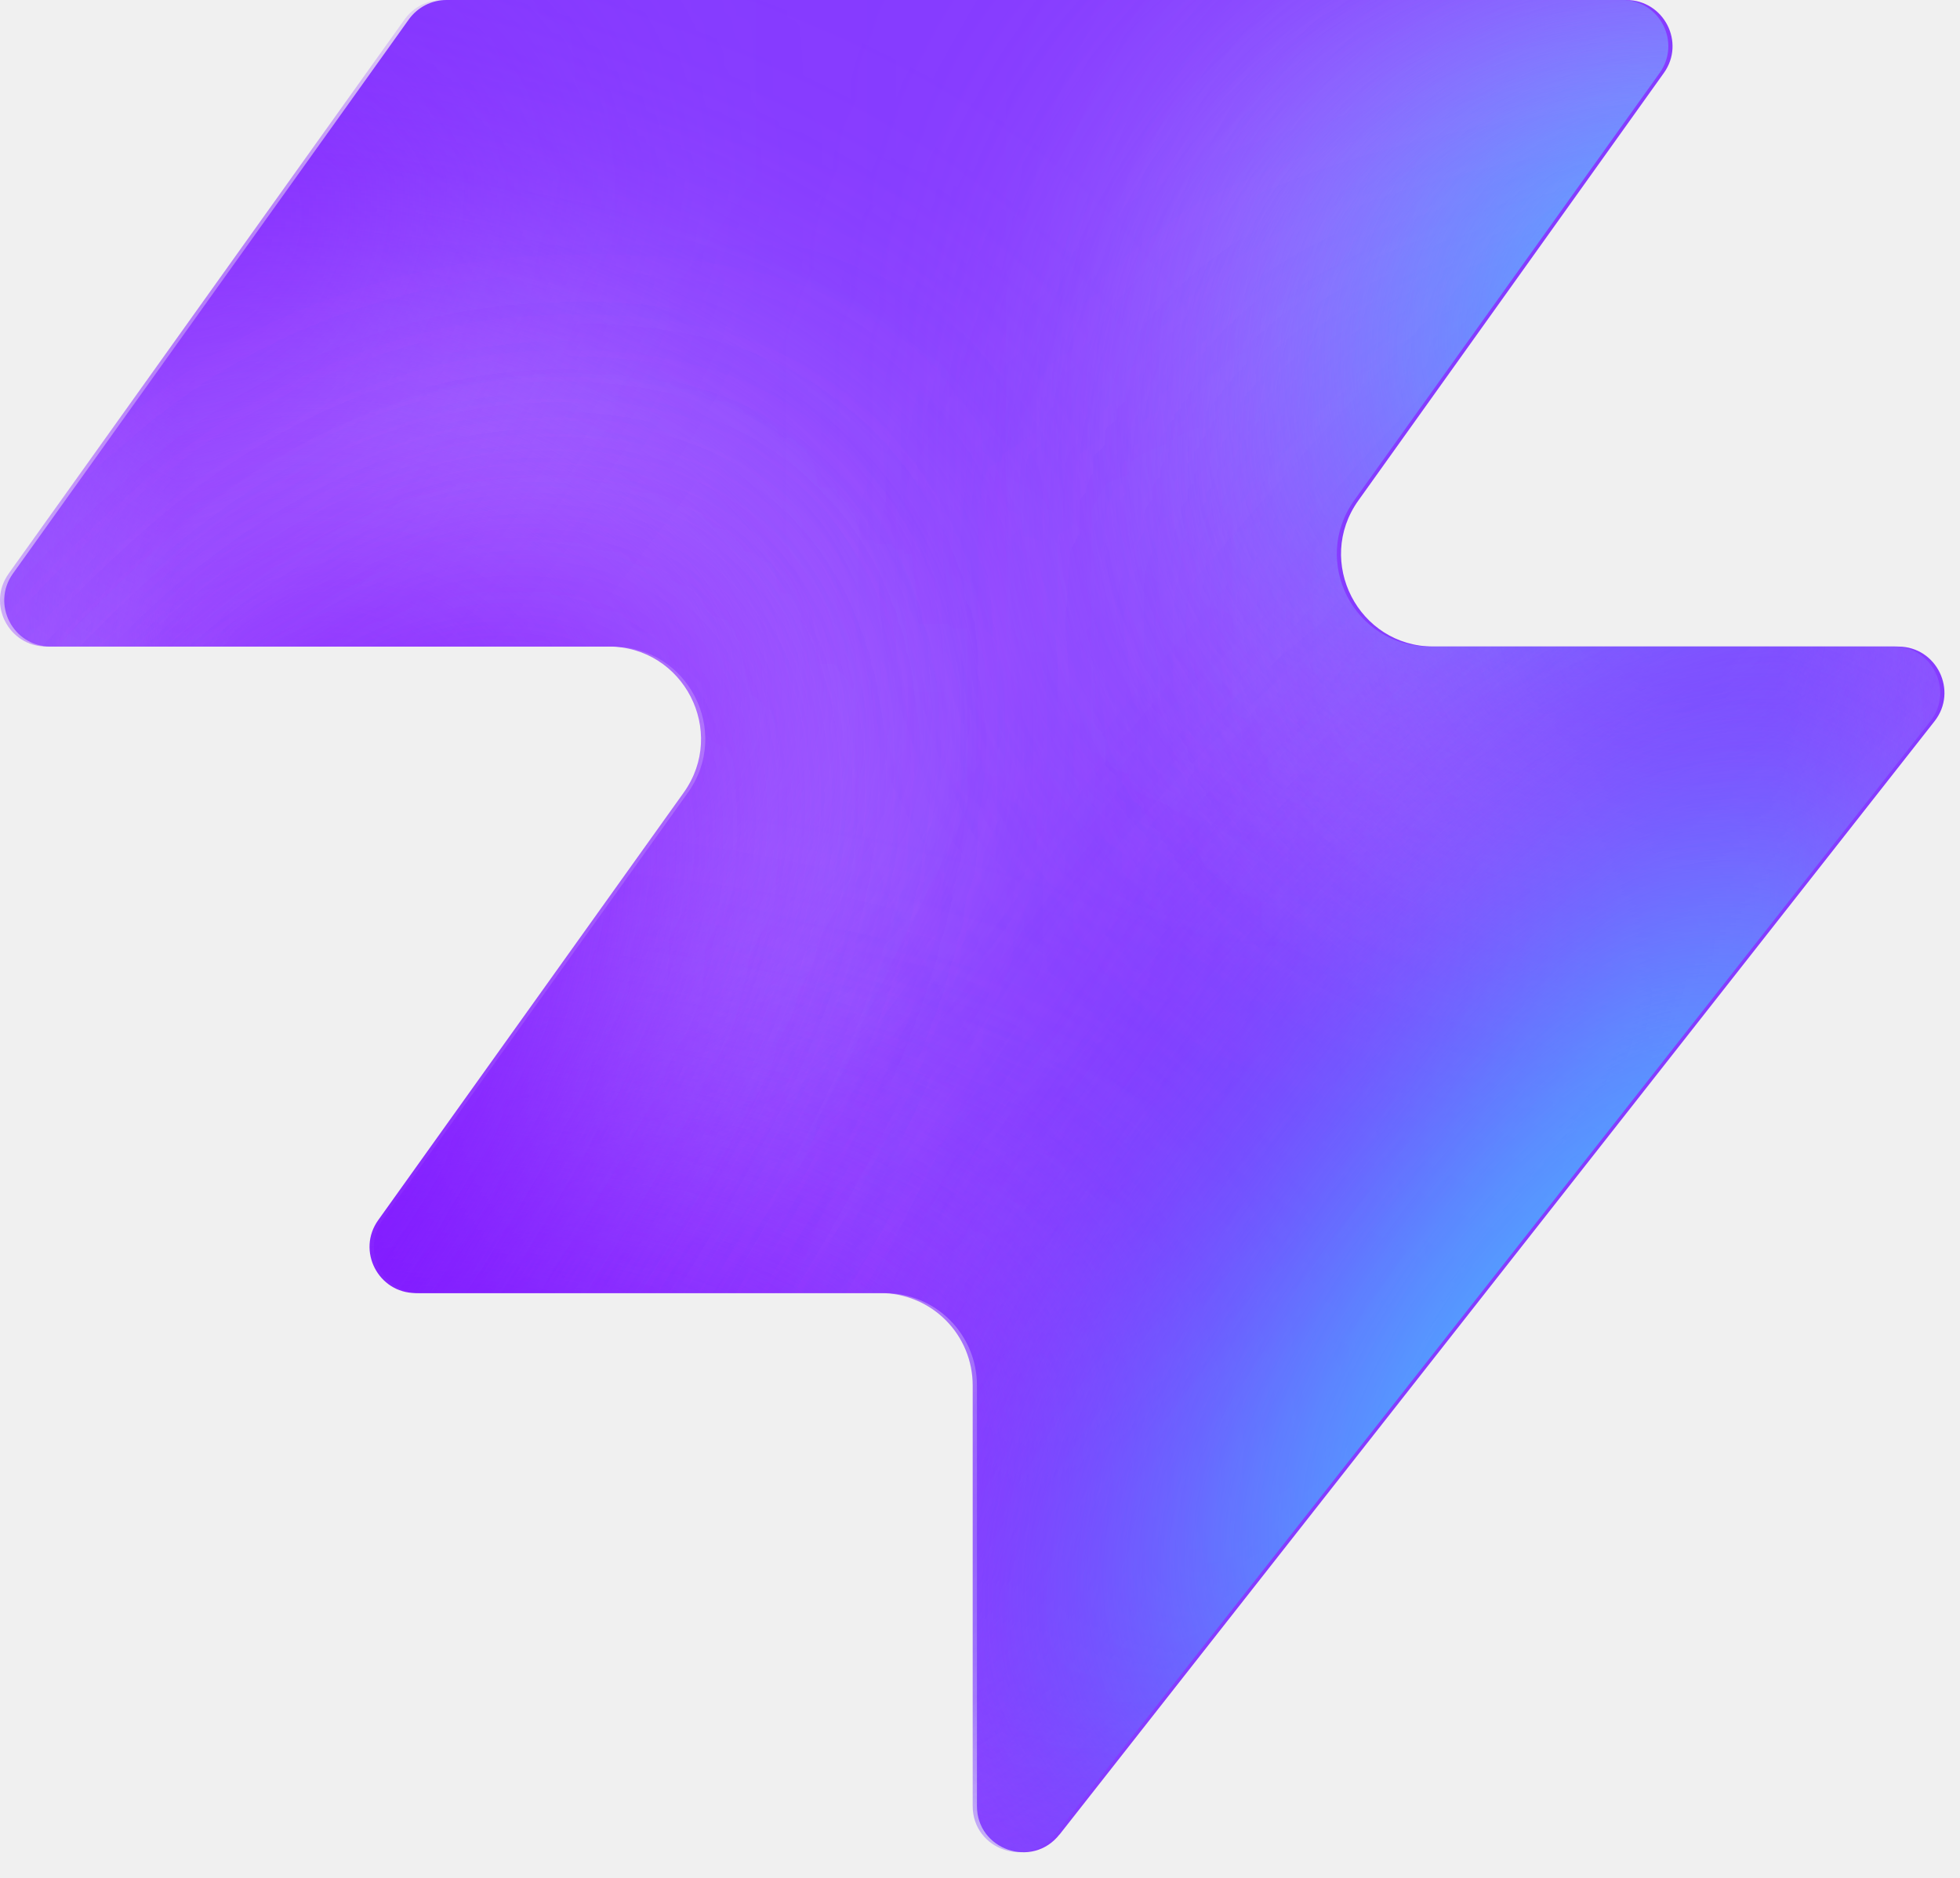
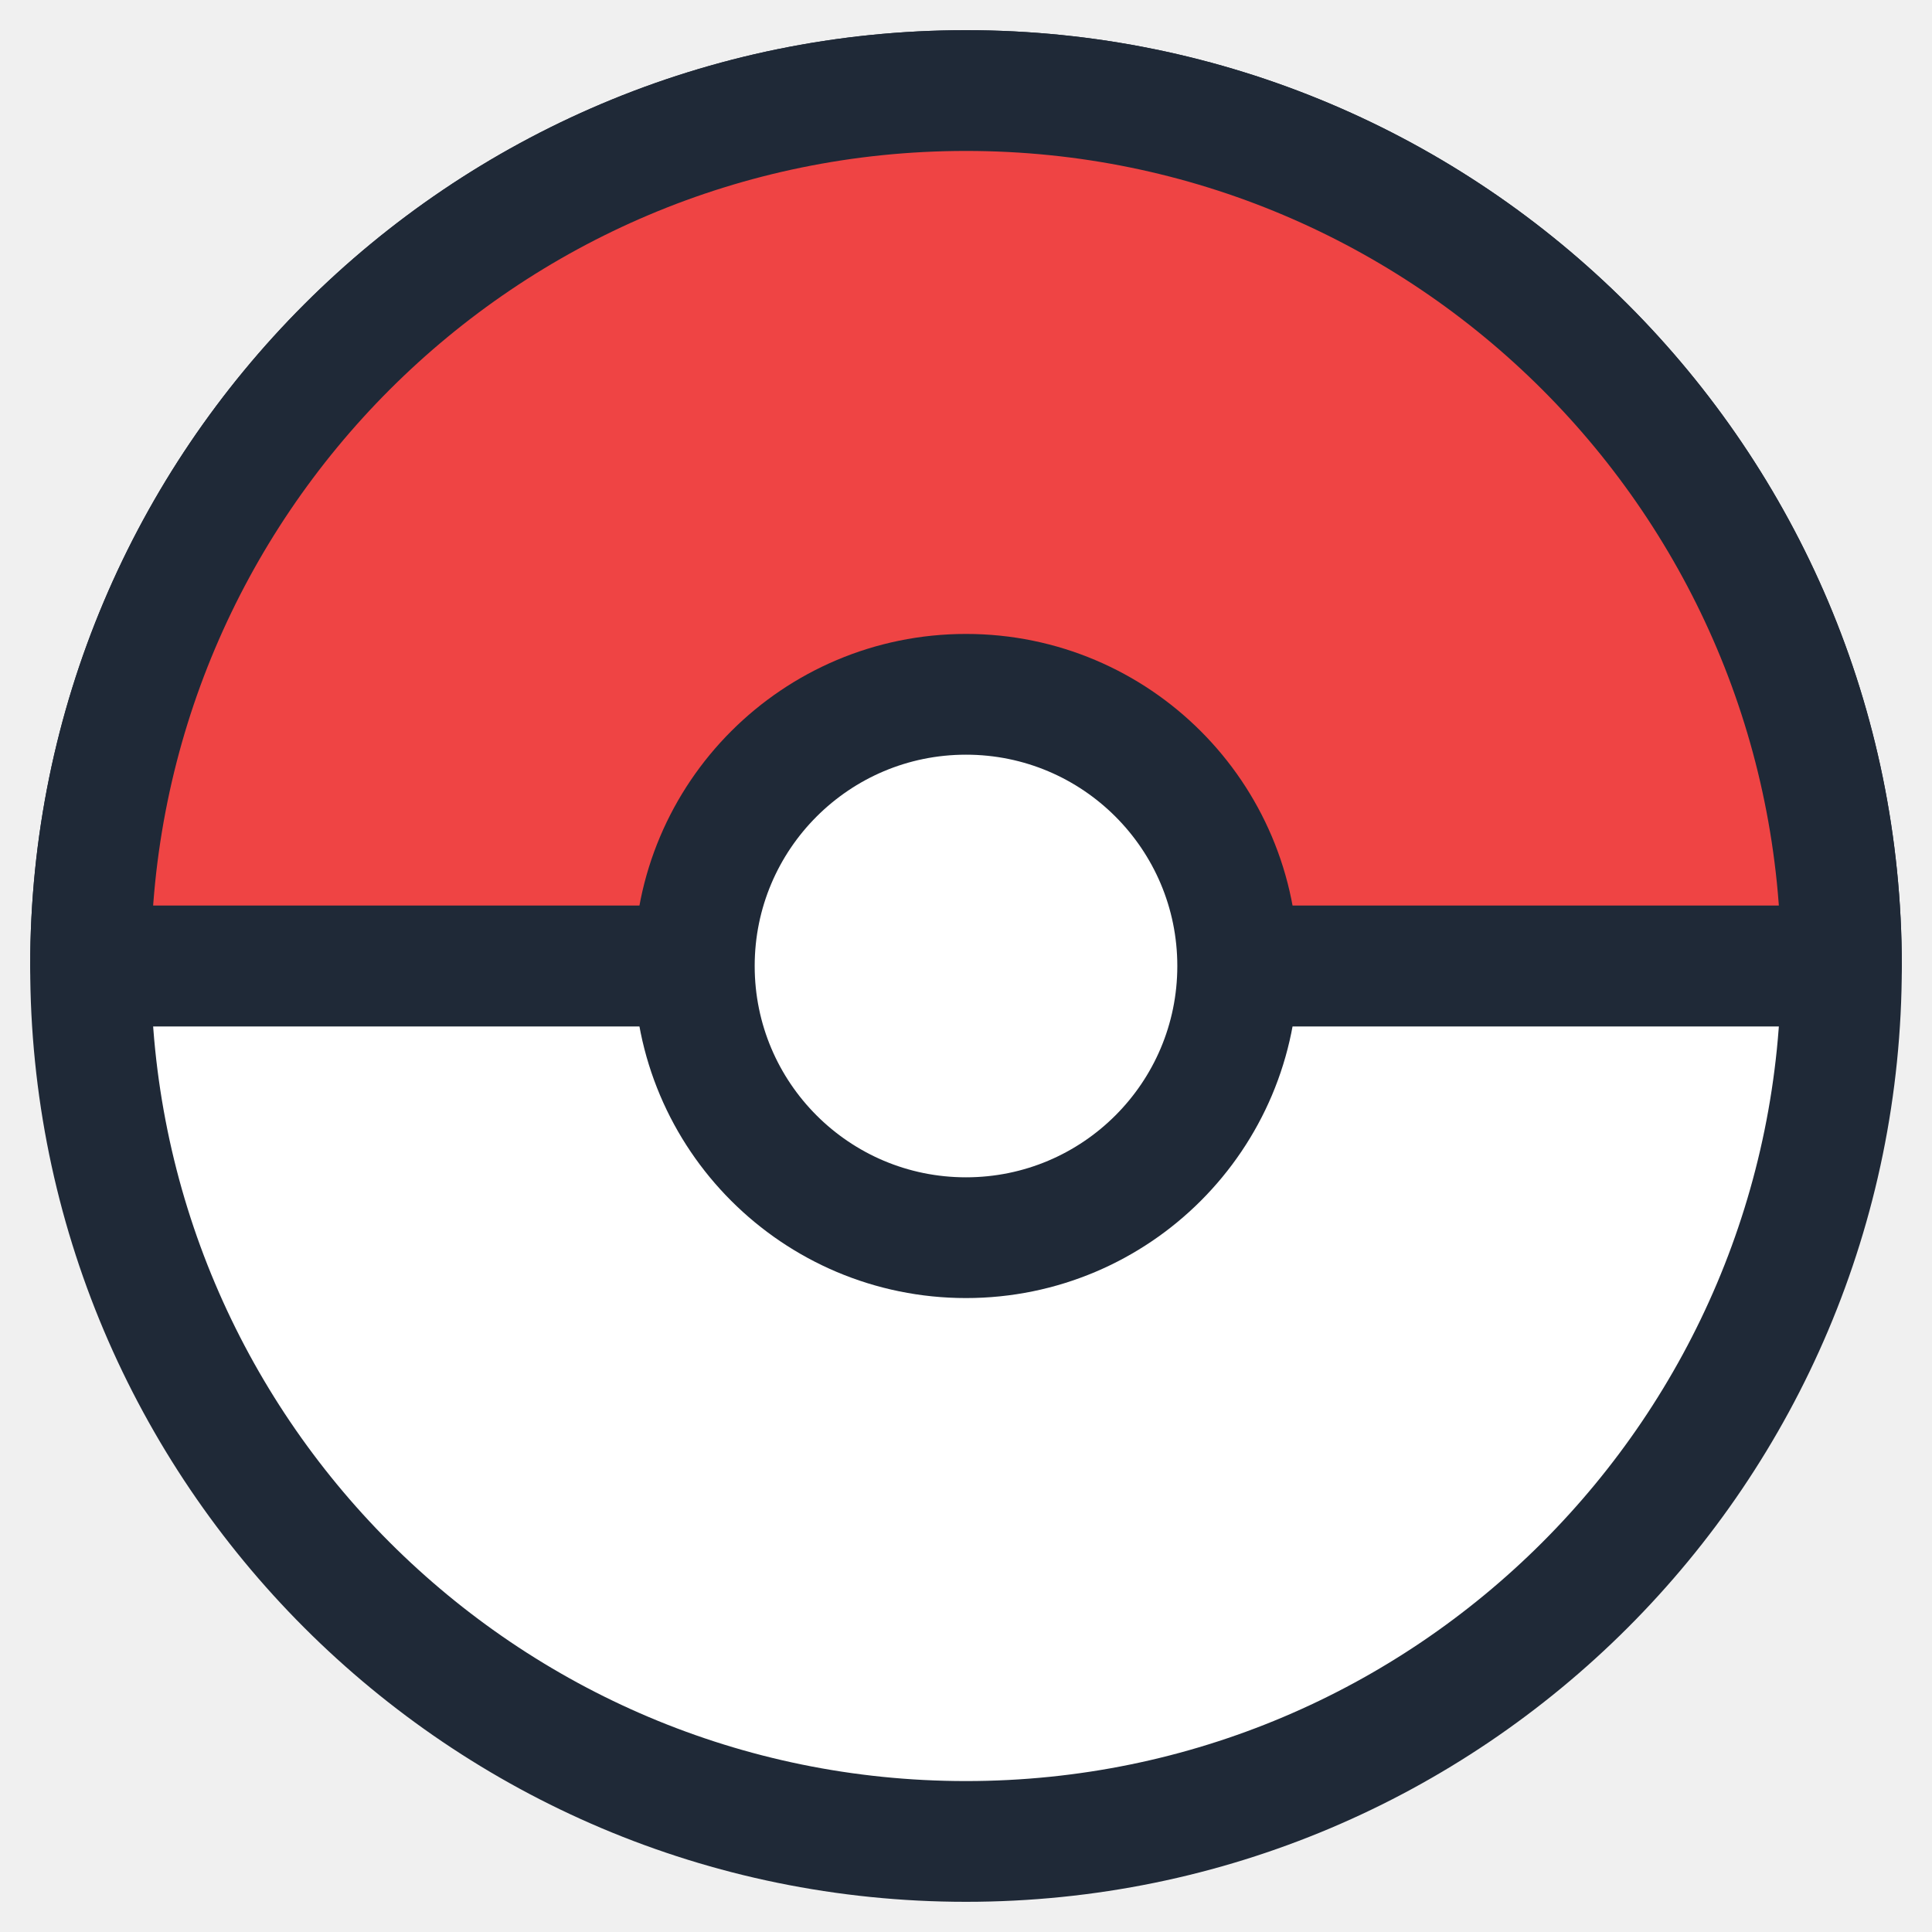
- <svg xmlns="http://www.w3.org/2000/svg" width="48" height="46" fill="none" viewBox="0 0 48 46">
-   <path fill="#863bff" d="M25.946 44.938c-.664.845-2.021.375-2.021-.698V33.937a2.26 2.26 0 0 0-2.262-2.262H10.287c-.92 0-1.456-1.04-.92-1.788l7.48-10.471c1.07-1.497 0-3.578-1.842-3.578H1.237c-.92 0-1.456-1.04-.92-1.788L10.013.474c.214-.297.556-.474.92-.474h28.894c.92 0 1.456 1.04.92 1.788l-7.48 10.471c-1.07 1.498 0 3.579 1.842 3.579h11.377c.943 0 1.473 1.088.89 1.83L25.947 44.94z" style="fill:#863bff;fill:color(display-p3 .525 .23 1);fill-opacity:1" />
-   <mask id="a" width="48" height="46" x="0" y="0" maskUnits="userSpaceOnUse" style="mask-type:alpha">
-     <path fill="#000" d="M25.842 44.938c-.664.844-2.021.375-2.021-.698V33.937a2.26 2.26 0 0 0-2.262-2.262H10.183c-.92 0-1.456-1.04-.92-1.788l7.48-10.471c1.07-1.498 0-3.579-1.842-3.579H1.133c-.92 0-1.456-1.04-.92-1.787L9.91.473c.214-.297.556-.474.92-.474h28.894c.92 0 1.456 1.04.92 1.788l-7.48 10.471c-1.07 1.498 0 3.578 1.842 3.578h11.377c.943 0 1.473 1.088.89 1.832L25.843 44.94z" style="fill:#000;fill-opacity:1" />
-   </mask>
-   <g mask="url(#a)">
-     <g filter="url(#b)">
-       <ellipse cx="5.508" cy="14.704" fill="#ede6ff" rx="5.508" ry="14.704" style="fill:#ede6ff;fill:color(display-p3 .927 .903 1);fill-opacity:1" transform="matrix(.00324 1 1 -.00324 -4.47 31.516)" />
-     </g>
-     <g filter="url(#c)">
-       <ellipse cx="10.399" cy="29.851" fill="#ede6ff" rx="10.399" ry="29.851" style="fill:#ede6ff;fill:color(display-p3 .927 .903 1);fill-opacity:1" transform="matrix(.00324 1 1 -.00324 -39.328 7.883)" />
-     </g>
-     <g filter="url(#d)">
-       <ellipse cx="5.508" cy="30.487" fill="#7e14ff" rx="5.508" ry="30.487" style="fill:#7e14ff;fill:color(display-p3 .492 .077 1);fill-opacity:1" transform="rotate(89.814 -25.913 -14.639)scale(1 -1)" />
-     </g>
-     <g filter="url(#e)">
-       <ellipse cx="5.508" cy="30.599" fill="#7e14ff" rx="5.508" ry="30.599" style="fill:#7e14ff;fill:color(display-p3 .492 .077 1);fill-opacity:1" transform="rotate(89.814 -32.644 -3.334)scale(1 -1)" />
-     </g>
-     <g filter="url(#f)">
-       <ellipse cx="5.508" cy="30.599" fill="#7e14ff" rx="5.508" ry="30.599" style="fill:#7e14ff;fill:color(display-p3 .492 .077 1);fill-opacity:1" transform="matrix(.00324 1 1 -.00324 -34.34 30.47)" />
-     </g>
-     <g filter="url(#g)">
-       <ellipse cx="14.072" cy="22.078" fill="#ede6ff" rx="14.072" ry="22.078" style="fill:#ede6ff;fill:color(display-p3 .927 .903 1);fill-opacity:1" transform="rotate(93.35 24.506 48.493)scale(-1 1)" />
-     </g>
-     <g filter="url(#h)">
-       <ellipse cx="3.47" cy="21.501" fill="#7e14ff" rx="3.47" ry="21.501" style="fill:#7e14ff;fill:color(display-p3 .492 .077 1);fill-opacity:1" transform="rotate(89.009 28.708 47.59)scale(-1 1)" />
-     </g>
-     <g filter="url(#i)">
-       <ellipse cx="3.47" cy="21.501" fill="#7e14ff" rx="3.47" ry="21.501" style="fill:#7e14ff;fill:color(display-p3 .492 .077 1);fill-opacity:1" transform="rotate(89.009 28.708 47.59)scale(-1 1)" />
-     </g>
-     <g filter="url(#j)">
-       <ellipse cx=".387" cy="8.972" fill="#7e14ff" rx="4.407" ry="29.108" style="fill:#7e14ff;fill:color(display-p3 .492 .077 1);fill-opacity:1" transform="rotate(39.51 .387 8.972)" />
-     </g>
-     <g filter="url(#k)">
-       <ellipse cx="47.523" cy="-6.092" fill="#7e14ff" rx="4.407" ry="29.108" style="fill:#7e14ff;fill:color(display-p3 .492 .077 1);fill-opacity:1" transform="rotate(37.892 47.523 -6.092)" />
-     </g>
-     <g filter="url(#l)">
-       <ellipse cx="41.412" cy="6.333" fill="#47bfff" rx="5.971" ry="9.665" style="fill:#47bfff;fill:color(display-p3 .28 .748 1);fill-opacity:1" transform="rotate(37.892 41.412 6.333)" />
-     </g>
-     <g filter="url(#m)">
-       <ellipse cx="-1.879" cy="38.332" fill="#7e14ff" rx="4.407" ry="29.108" style="fill:#7e14ff;fill:color(display-p3 .492 .077 1);fill-opacity:1" transform="rotate(37.892 -1.88 38.332)" />
-     </g>
-     <g filter="url(#n)">
-       <ellipse cx="-1.879" cy="38.332" fill="#7e14ff" rx="4.407" ry="29.108" style="fill:#7e14ff;fill:color(display-p3 .492 .077 1);fill-opacity:1" transform="rotate(37.892 -1.88 38.332)" />
-     </g>
-     <g filter="url(#o)">
-       <ellipse cx="35.651" cy="29.907" fill="#7e14ff" rx="4.407" ry="29.108" style="fill:#7e14ff;fill:color(display-p3 .492 .077 1);fill-opacity:1" transform="rotate(37.892 35.651 29.907)" />
-     </g>
-     <g filter="url(#p)">
-       <ellipse cx="38.418" cy="32.4" fill="#47bfff" rx="5.971" ry="15.297" style="fill:#47bfff;fill:color(display-p3 .28 .748 1);fill-opacity:1" transform="rotate(37.892 38.418 32.4)" />
-     </g>
-   </g>
-   <defs>
-     <filter id="b" width="60.045" height="41.654" x="-19.77" y="16.149" color-interpolation-filters="sRGB" filterUnits="userSpaceOnUse">
-       <feFlood flood-opacity="0" result="BackgroundImageFix" />
-       <feBlend in="SourceGraphic" in2="BackgroundImageFix" result="shape" />
-       <feGaussianBlur result="effect1_foregroundBlur_2002_17158" stdDeviation="7.659" />
-     </filter>
-     <filter id="c" width="90.34" height="51.437" x="-54.613" y="-7.533" color-interpolation-filters="sRGB" filterUnits="userSpaceOnUse">
-       <feFlood flood-opacity="0" result="BackgroundImageFix" />
-       <feBlend in="SourceGraphic" in2="BackgroundImageFix" result="shape" />
-       <feGaussianBlur result="effect1_foregroundBlur_2002_17158" stdDeviation="7.659" />
-     </filter>
-     <filter id="d" width="79.355" height="29.4" x="-49.64" y="2.03" color-interpolation-filters="sRGB" filterUnits="userSpaceOnUse">
-       <feFlood flood-opacity="0" result="BackgroundImageFix" />
-       <feBlend in="SourceGraphic" in2="BackgroundImageFix" result="shape" />
-       <feGaussianBlur result="effect1_foregroundBlur_2002_17158" stdDeviation="4.596" />
-     </filter>
-     <filter id="e" width="79.579" height="29.4" x="-45.045" y="20.029" color-interpolation-filters="sRGB" filterUnits="userSpaceOnUse">
-       <feFlood flood-opacity="0" result="BackgroundImageFix" />
-       <feBlend in="SourceGraphic" in2="BackgroundImageFix" result="shape" />
-       <feGaussianBlur result="effect1_foregroundBlur_2002_17158" stdDeviation="4.596" />
-     </filter>
-     <filter id="f" width="79.579" height="29.4" x="-43.513" y="21.178" color-interpolation-filters="sRGB" filterUnits="userSpaceOnUse">
-       <feFlood flood-opacity="0" result="BackgroundImageFix" />
-       <feBlend in="SourceGraphic" in2="BackgroundImageFix" result="shape" />
-       <feGaussianBlur result="effect1_foregroundBlur_2002_17158" stdDeviation="4.596" />
-     </filter>
-     <filter id="g" width="74.749" height="58.852" x="15.756" y="-17.901" color-interpolation-filters="sRGB" filterUnits="userSpaceOnUse">
-       <feFlood flood-opacity="0" result="BackgroundImageFix" />
-       <feBlend in="SourceGraphic" in2="BackgroundImageFix" result="shape" />
-       <feGaussianBlur result="effect1_foregroundBlur_2002_17158" stdDeviation="7.659" />
-     </filter>
-     <filter id="h" width="61.377" height="25.362" x="23.548" y="2.284" color-interpolation-filters="sRGB" filterUnits="userSpaceOnUse">
-       <feFlood flood-opacity="0" result="BackgroundImageFix" />
-       <feBlend in="SourceGraphic" in2="BackgroundImageFix" result="shape" />
-       <feGaussianBlur result="effect1_foregroundBlur_2002_17158" stdDeviation="4.596" />
-     </filter>
-     <filter id="i" width="61.377" height="25.362" x="23.548" y="2.284" color-interpolation-filters="sRGB" filterUnits="userSpaceOnUse">
-       <feFlood flood-opacity="0" result="BackgroundImageFix" />
-       <feBlend in="SourceGraphic" in2="BackgroundImageFix" result="shape" />
-       <feGaussianBlur result="effect1_foregroundBlur_2002_17158" stdDeviation="4.596" />
-     </filter>
-     <filter id="j" width="56.045" height="63.649" x="-27.636" y="-22.853" color-interpolation-filters="sRGB" filterUnits="userSpaceOnUse">
-       <feFlood flood-opacity="0" result="BackgroundImageFix" />
-       <feBlend in="SourceGraphic" in2="BackgroundImageFix" result="shape" />
-       <feGaussianBlur result="effect1_foregroundBlur_2002_17158" stdDeviation="4.596" />
-     </filter>
-     <filter id="k" width="54.814" height="64.646" x="20.116" y="-38.415" color-interpolation-filters="sRGB" filterUnits="userSpaceOnUse">
-       <feFlood flood-opacity="0" result="BackgroundImageFix" />
-       <feBlend in="SourceGraphic" in2="BackgroundImageFix" result="shape" />
-       <feGaussianBlur result="effect1_foregroundBlur_2002_17158" stdDeviation="4.596" />
-     </filter>
-     <filter id="l" width="33.541" height="35.313" x="24.641" y="-11.323" color-interpolation-filters="sRGB" filterUnits="userSpaceOnUse">
-       <feFlood flood-opacity="0" result="BackgroundImageFix" />
-       <feBlend in="SourceGraphic" in2="BackgroundImageFix" result="shape" />
-       <feGaussianBlur result="effect1_foregroundBlur_2002_17158" stdDeviation="4.596" />
-     </filter>
-     <filter id="m" width="54.814" height="64.646" x="-29.286" y="6.009" color-interpolation-filters="sRGB" filterUnits="userSpaceOnUse">
-       <feFlood flood-opacity="0" result="BackgroundImageFix" />
-       <feBlend in="SourceGraphic" in2="BackgroundImageFix" result="shape" />
-       <feGaussianBlur result="effect1_foregroundBlur_2002_17158" stdDeviation="4.596" />
-     </filter>
-     <filter id="n" width="54.814" height="64.646" x="-29.286" y="6.009" color-interpolation-filters="sRGB" filterUnits="userSpaceOnUse">
-       <feFlood flood-opacity="0" result="BackgroundImageFix" />
-       <feBlend in="SourceGraphic" in2="BackgroundImageFix" result="shape" />
-       <feGaussianBlur result="effect1_foregroundBlur_2002_17158" stdDeviation="4.596" />
-     </filter>
-     <filter id="o" width="54.814" height="64.646" x="8.244" y="-2.416" color-interpolation-filters="sRGB" filterUnits="userSpaceOnUse">
-       <feFlood flood-opacity="0" result="BackgroundImageFix" />
-       <feBlend in="SourceGraphic" in2="BackgroundImageFix" result="shape" />
-       <feGaussianBlur result="effect1_foregroundBlur_2002_17158" stdDeviation="4.596" />
-     </filter>
-     <filter id="p" width="39.409" height="43.623" x="18.713" y="10.588" color-interpolation-filters="sRGB" filterUnits="userSpaceOnUse">
-       <feFlood flood-opacity="0" result="BackgroundImageFix" />
-       <feBlend in="SourceGraphic" in2="BackgroundImageFix" result="shape" />
-       <feGaussianBlur result="effect1_foregroundBlur_2002_17158" stdDeviation="4.596" />
-     </filter>
-   </defs>
+ <svg xmlns="http://www.w3.org/2000/svg" width="64" height="64" viewBox="0 0 64 64">
+   <circle cx="32" cy="32" r="29" fill="#fff" stroke="#1f2937" stroke-width="4" />
+   <path d="M3 32a29 29 0 0 1 58 0z" fill="#ef4444" stroke="#1f2937" stroke-width="4" stroke-linejoin="round" />
+   <path d="M3 32h58" stroke="#1f2937" stroke-width="4" />
+   <circle cx="32" cy="32" r="9" fill="#fff" stroke="#1f2937" stroke-width="4" />
</svg>
